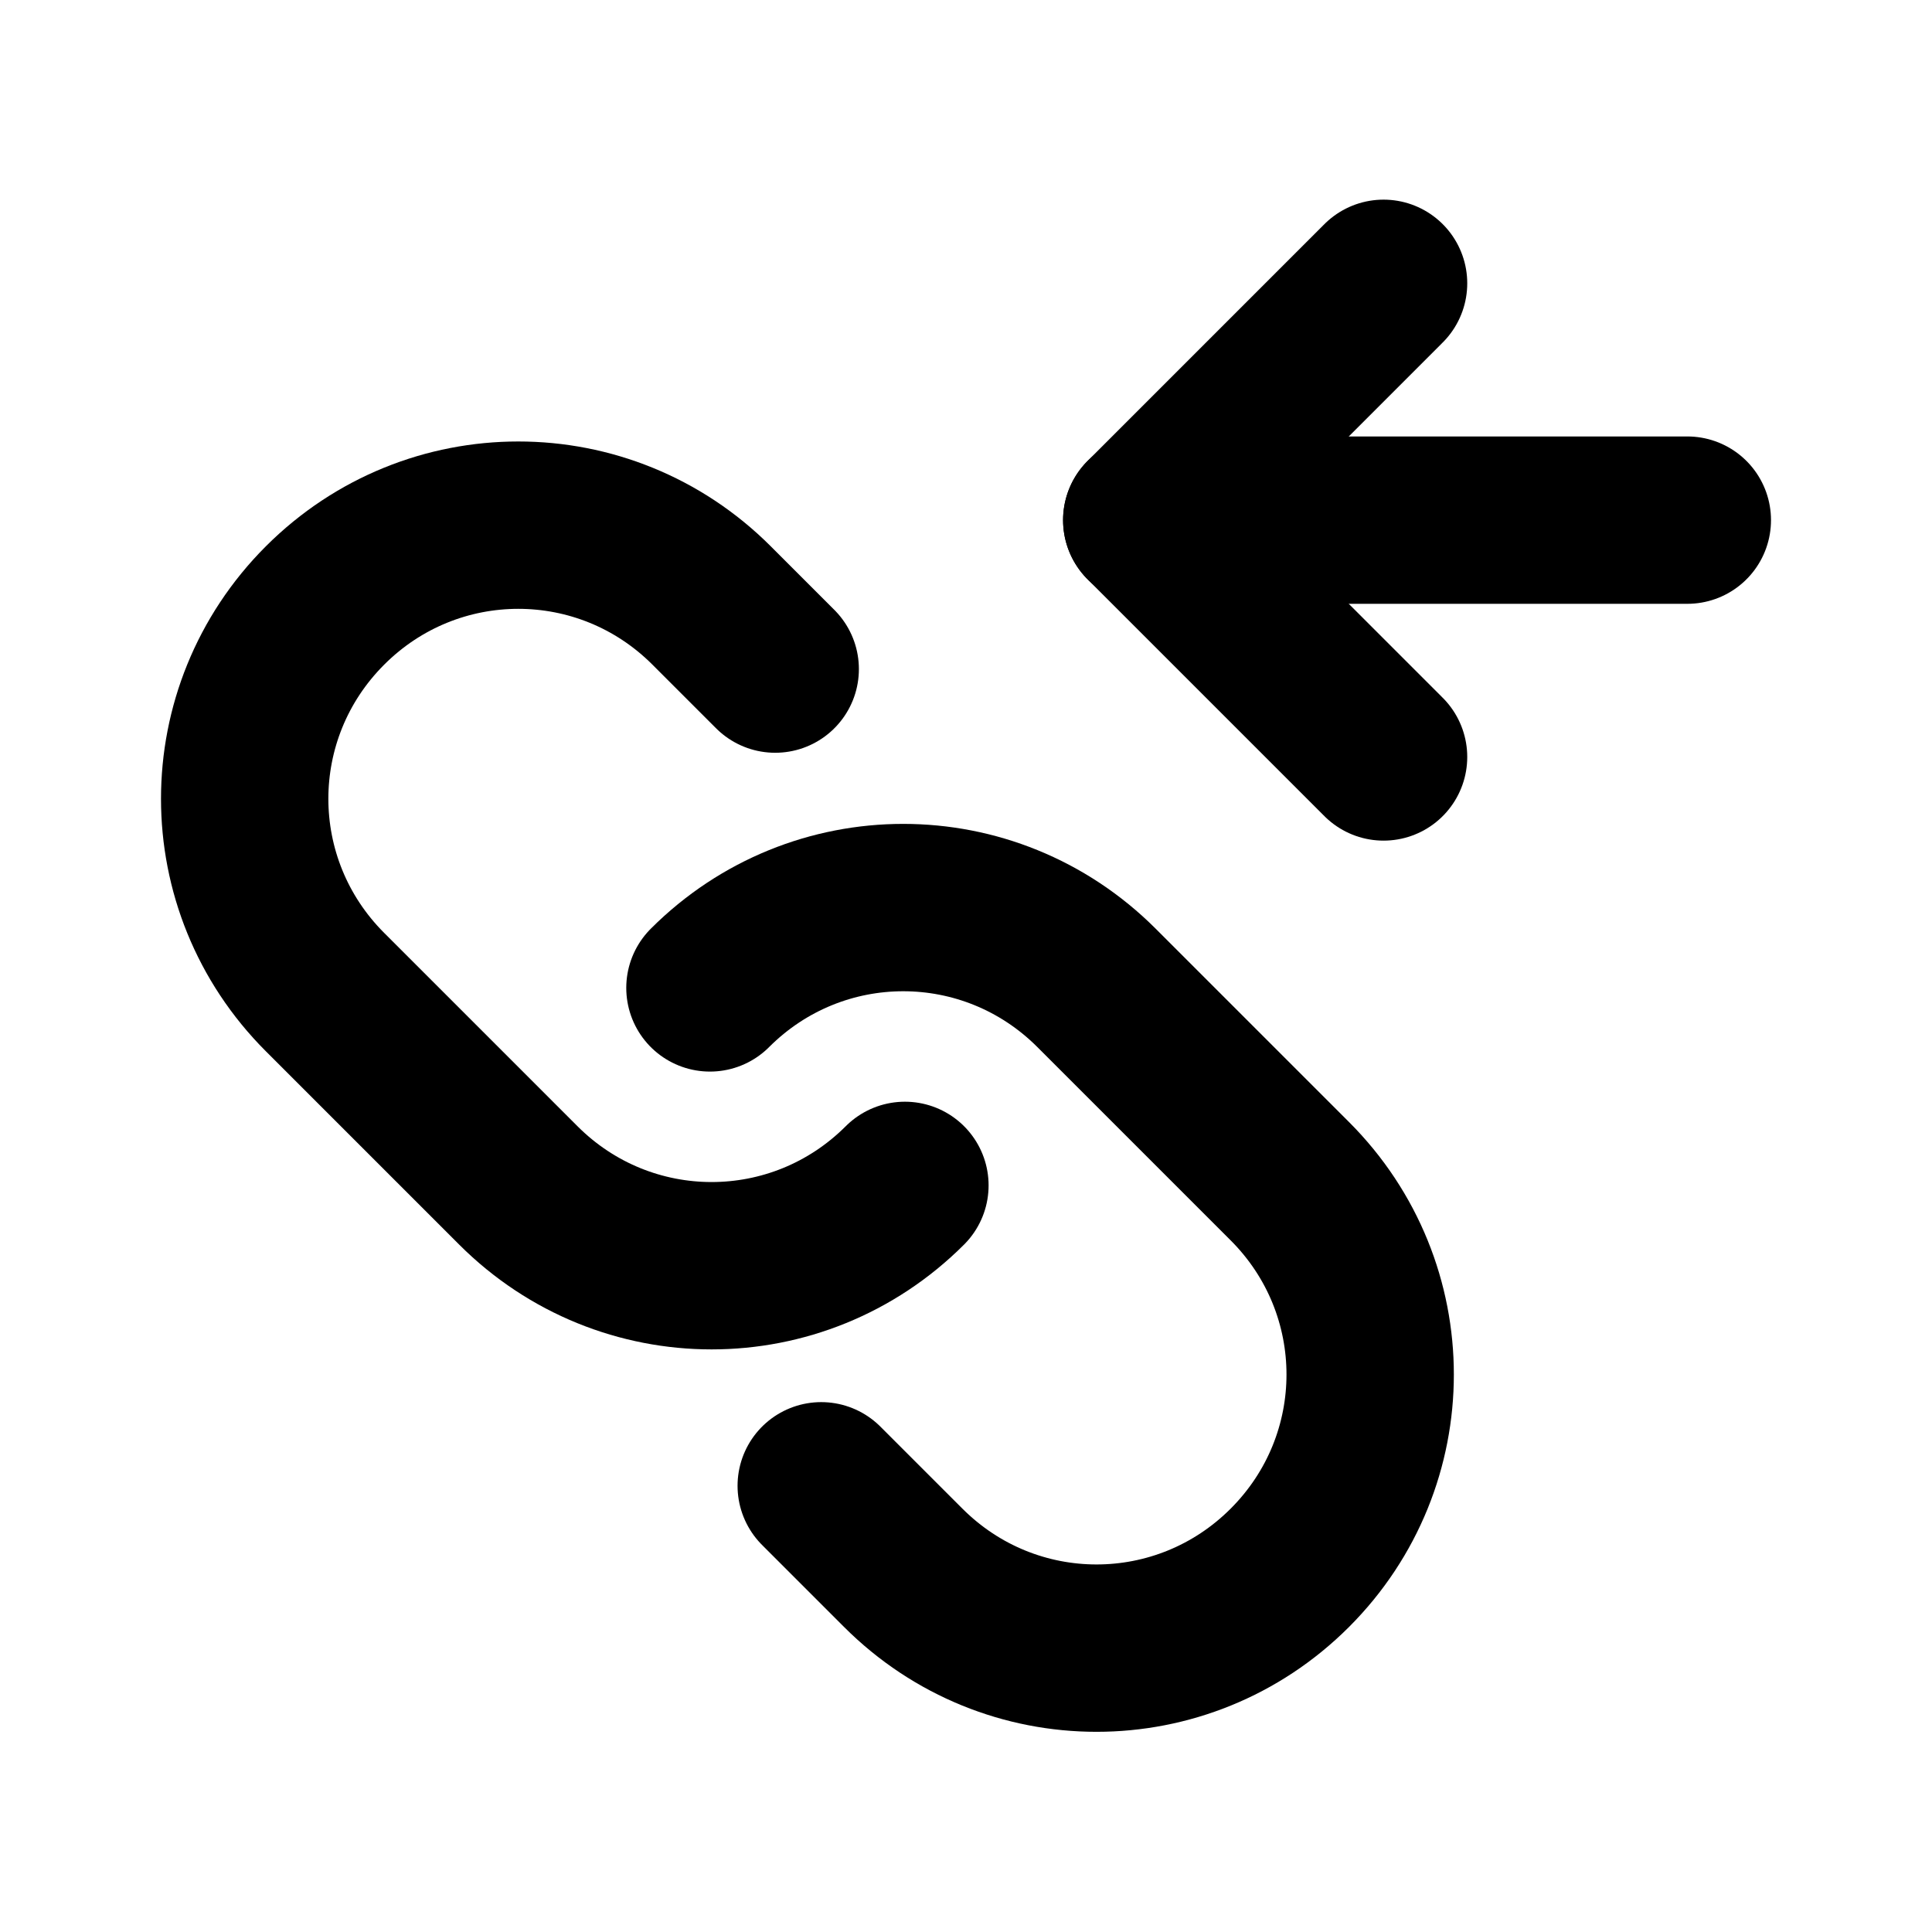
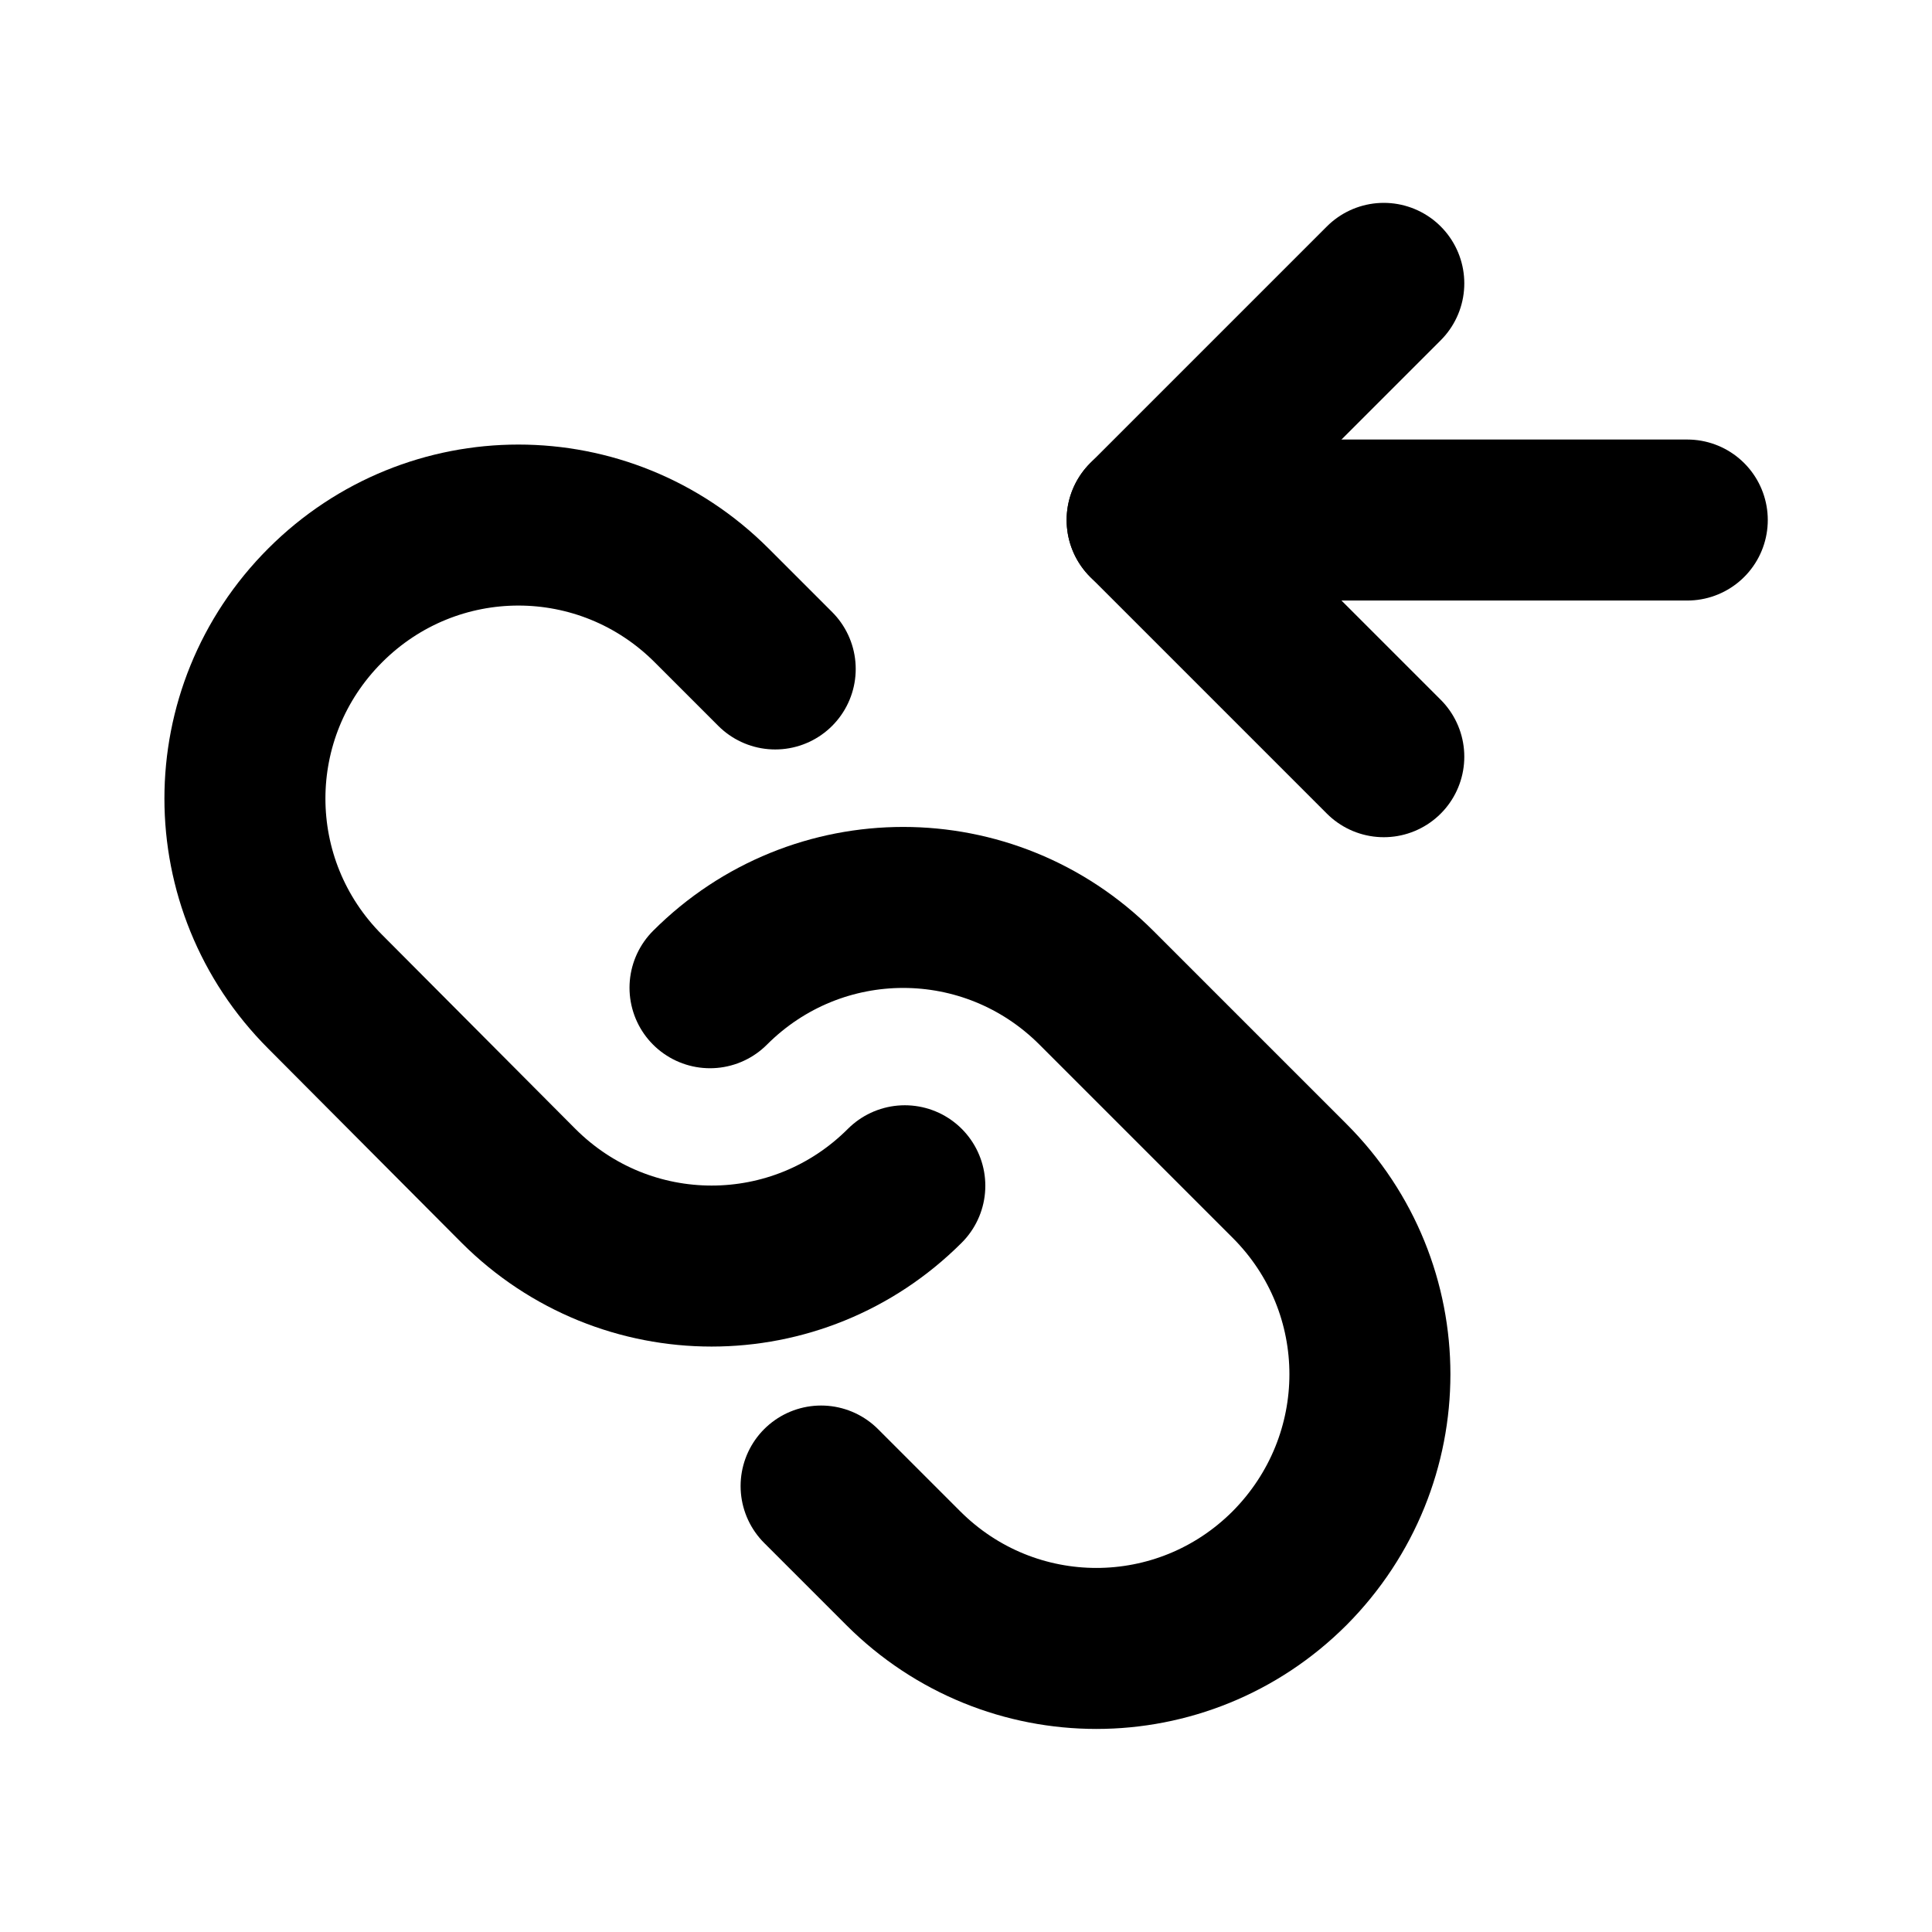
<svg xmlns="http://www.w3.org/2000/svg" viewBox="0 0 24 24" fill="none" stroke="currentColor" stroke-width="2" stroke-linecap="round" stroke-linejoin="round">
-   <g transform="translate(2 2.48) scale(1.0395)">
-     <path d="M11.78,3.83h6.46" />
-     <path d="M14.61,6.66l-2.83-2.83,2.83-2.83" />
-     <path d="M8.89,11.78h0c-1.28,1.28-3.34,1.28-4.62,0l-2.31-2.31c-1.28-1.28-1.28-3.34,0-4.62h0c1.28-1.28,3.34-1.28,4.62,0l.76.76" />
-     <path d="M6.56,9.42h0c1.28-1.28,3.34-1.28,4.62,0l2.31,2.31c1.28,1.28,1.28,3.34,0,4.62h0c-1.28,1.28-3.34,1.28-4.62,0l-.98-.98" />
-   </g>
+   <path d="M14.25 6.46h6.71" />
+   <path d="M17.19 9.4l-2.94-2.94 2.94-2.94" />
+   <path d="M11.24 14.73h0c-1.33 1.33-3.47 1.33-4.8 0l-2.4-2.41c-1.33-1.33-1.33-3.47 0-4.8h0c1.33-1.33 3.47-1.33 4.8 0l0.79 0.79" />
+   <path d="M8.82 12.27h0c1.33-1.33 3.47-1.33 4.8 0l2.4 2.4c1.33 1.33 1.33 3.47 0 4.81h0c-1.33 1.33-3.47 1.33-4.8 0l-1.02-1.02" />
</svg>
